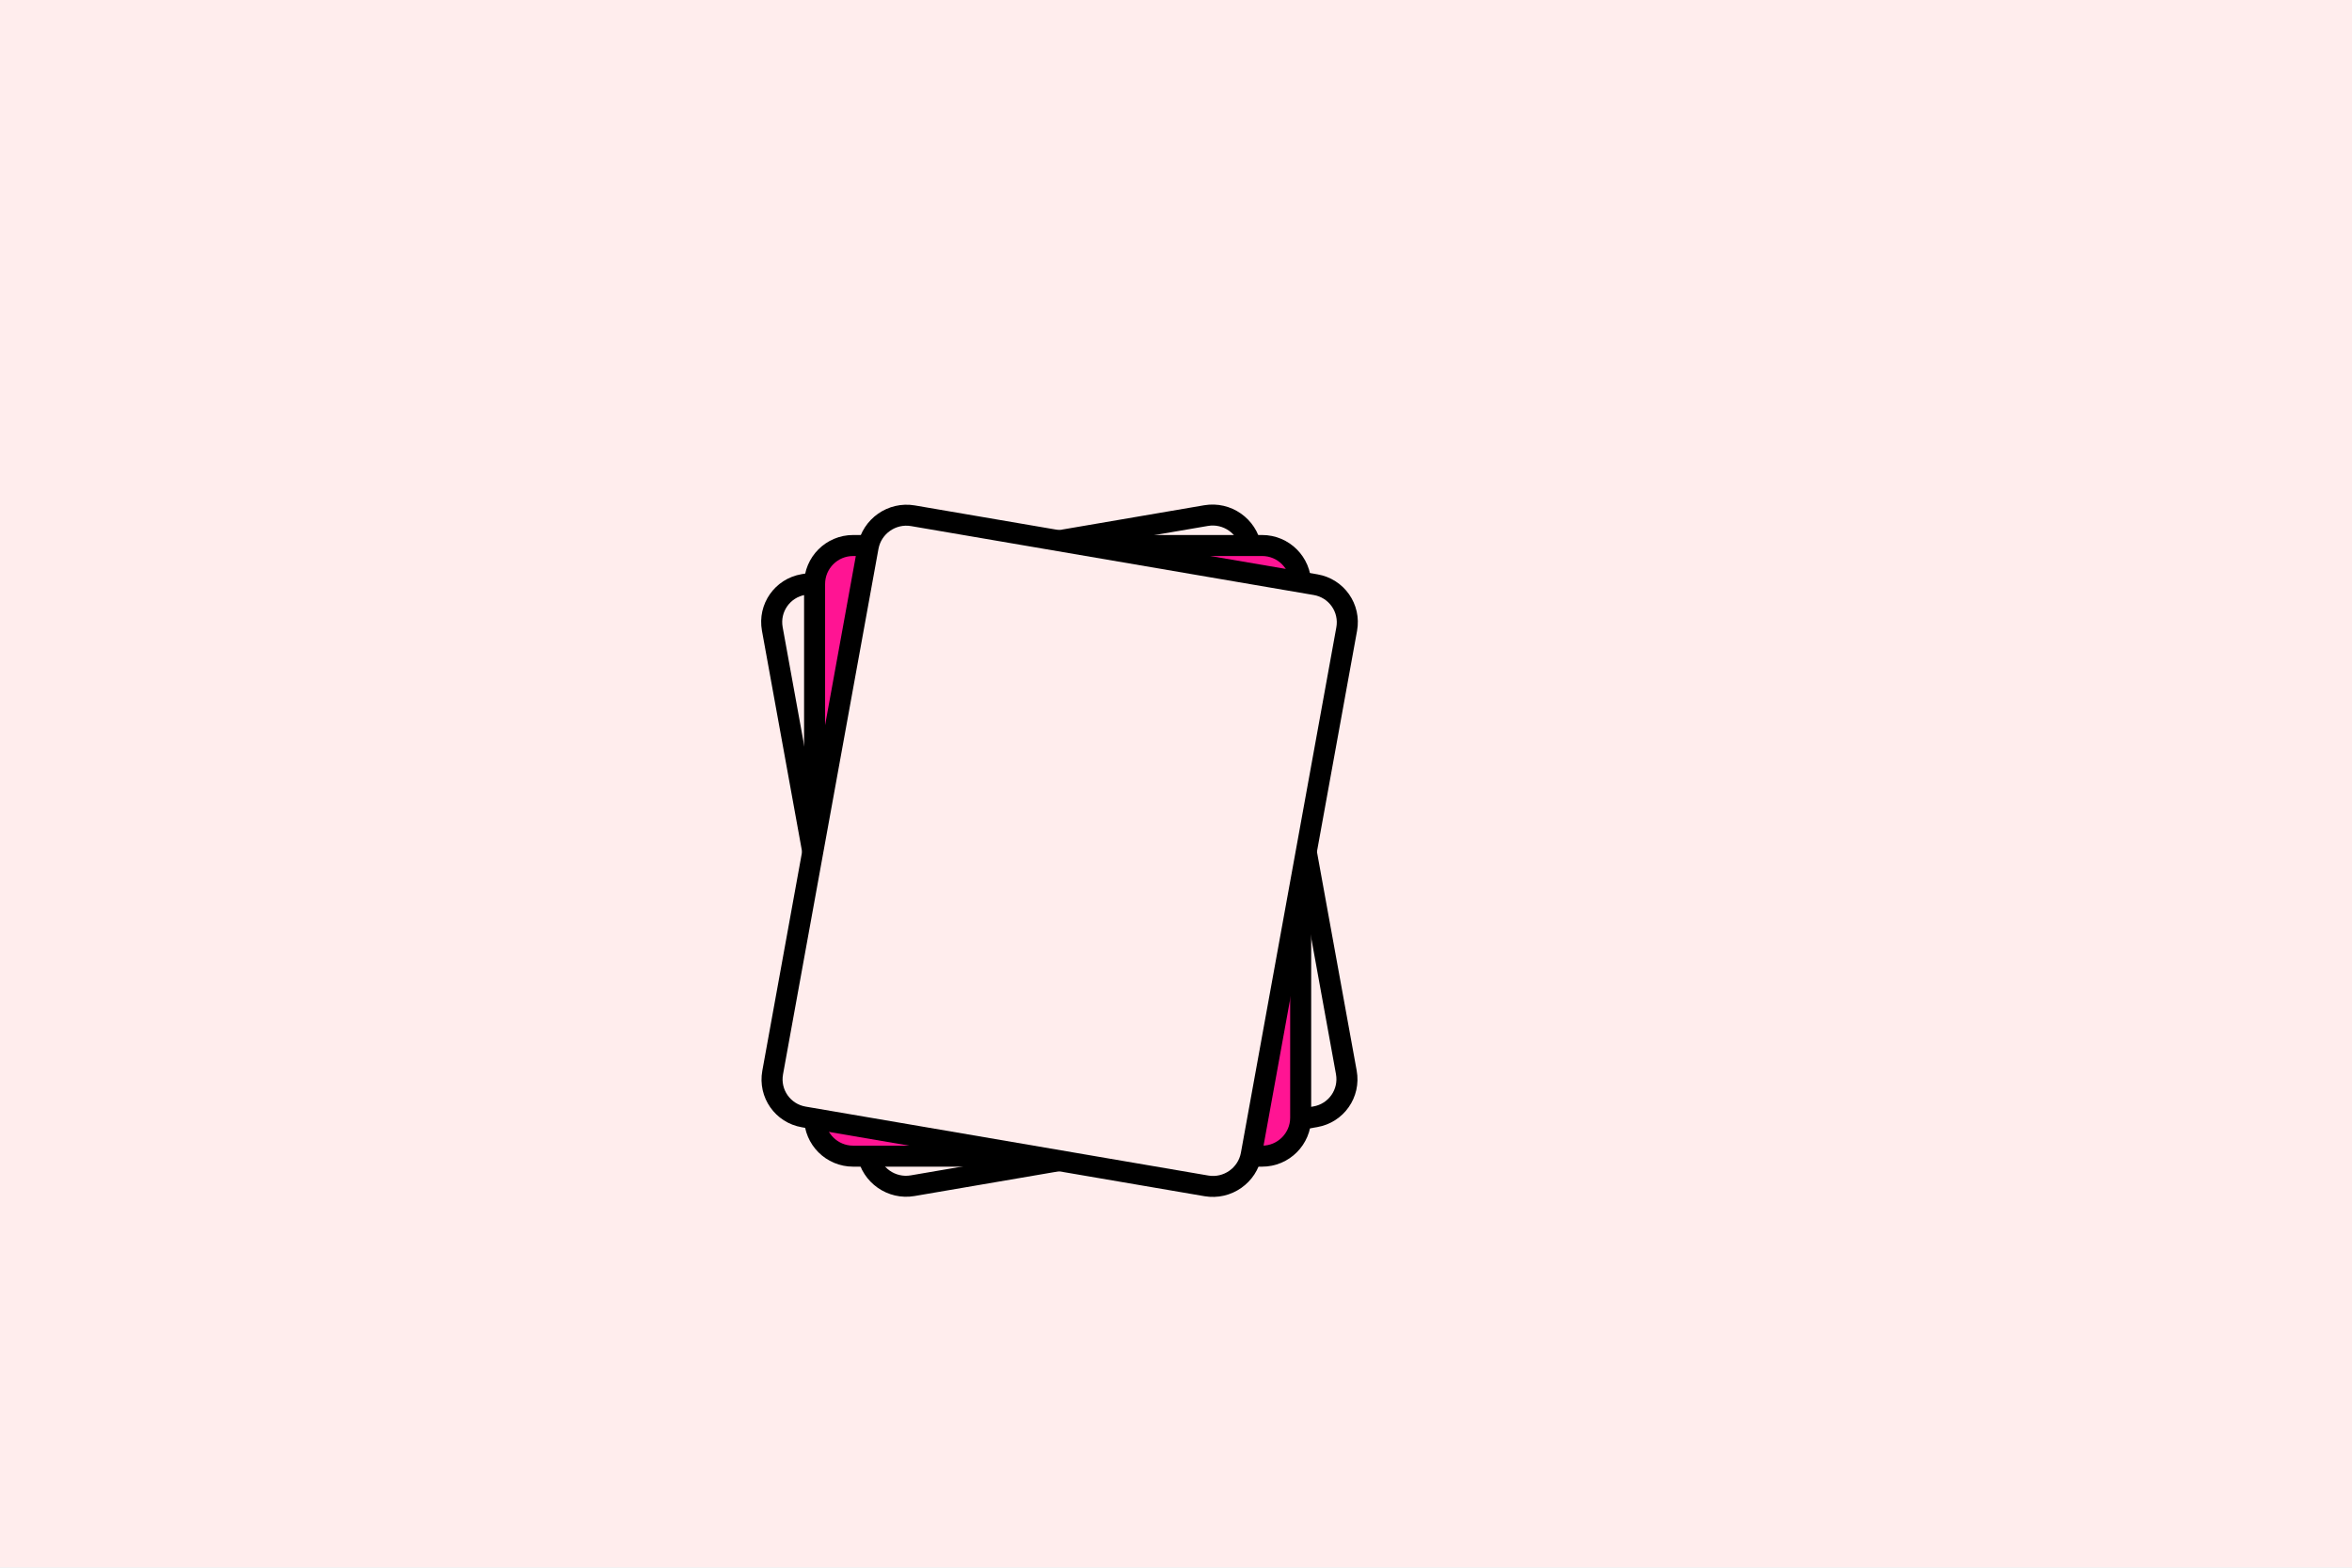
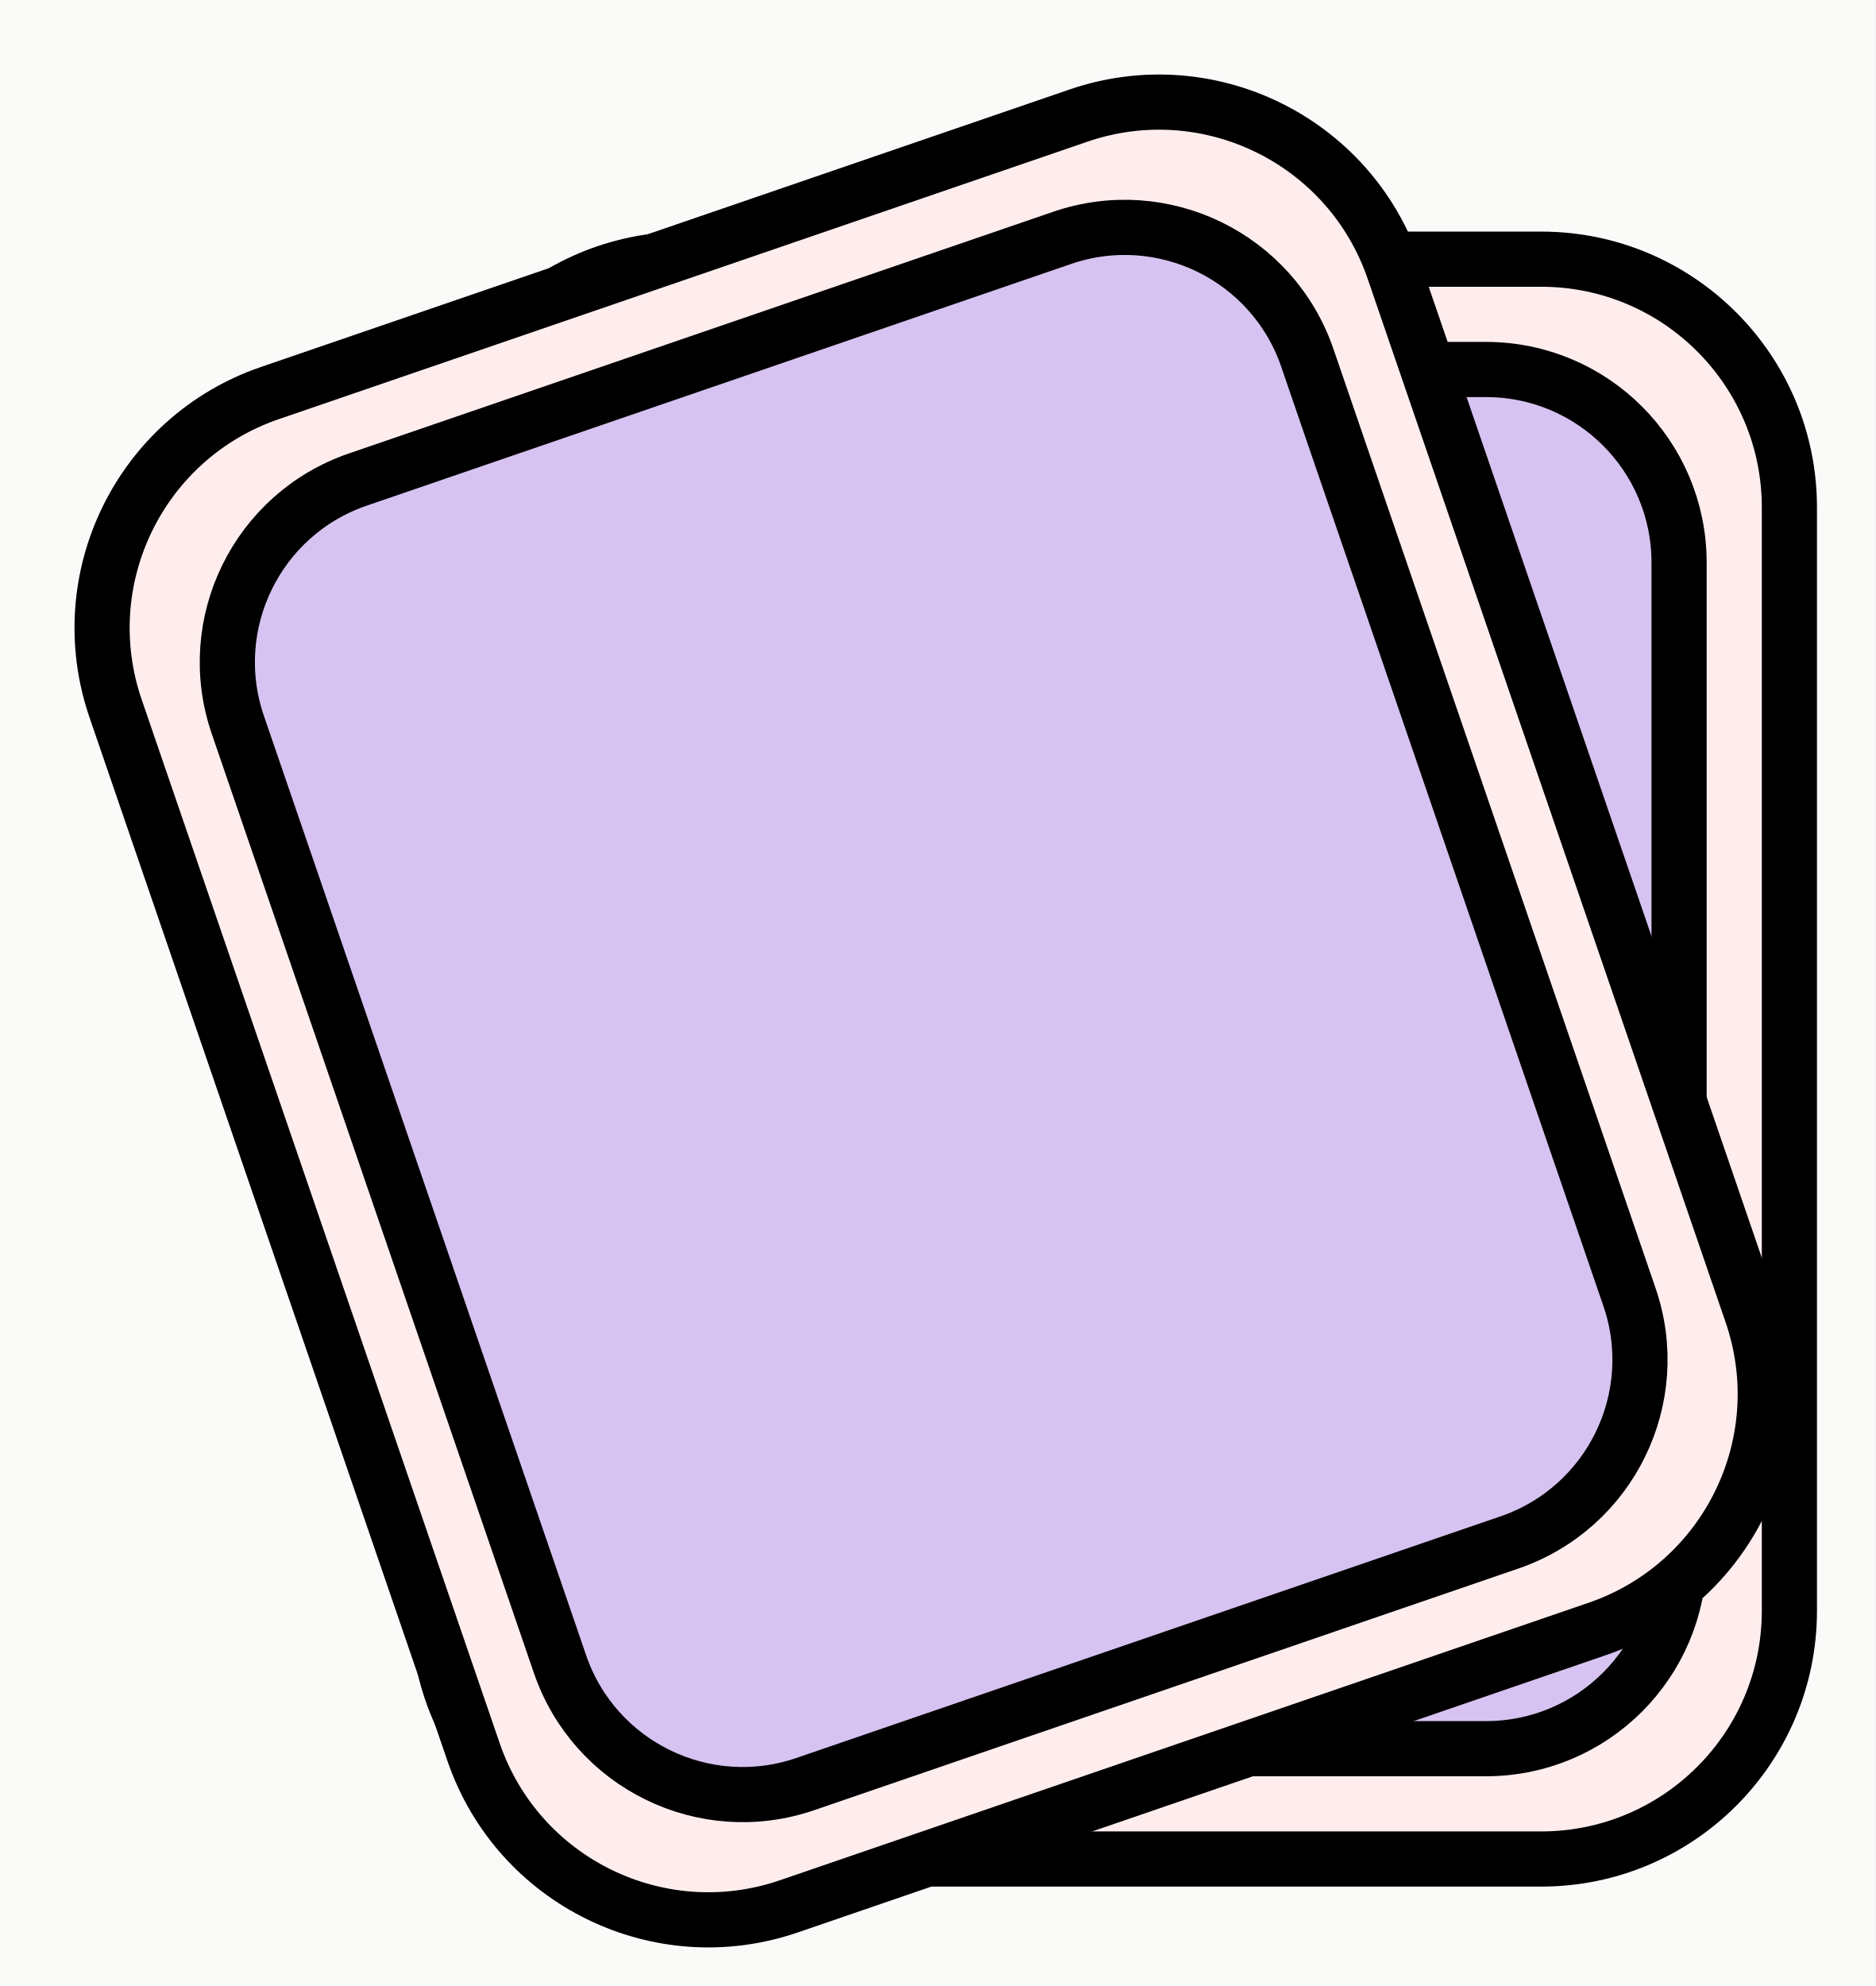
- <svg xmlns="http://www.w3.org/2000/svg" width="1679" height="1119" viewBox="0 0 1679 1119" fill="none">
-   <rect width="1679" height="1119" fill="#FFEDED" />
-   <rect x="8.732" y="6.114" width="346.625" height="436.269" rx="27.5" transform="matrix(0.985658 -0.168756 0.178673 0.983909 536.705 417.45)" stroke="black" stroke-width="15" />
-   <rect x="581.5" y="389.5" width="347" height="436" rx="27.5" fill="#FF1493" stroke="black" stroke-width="15" />
-   <rect x="6.052" y="8.645" width="346.625" height="436.269" rx="27.5" transform="matrix(0.985658 0.168756 -0.178673 0.983909 620.193 354.084)" fill="#FFEDED" stroke="black" stroke-width="15" />
+ <svg xmlns="http://www.w3.org/2000/svg" width="68" height="72" viewBox="0 0 68 72" fill="none">
+   <g clip-path="url(#clip0_1_2)">
+     <rect width="68" height="72" fill="#FAFAF9" />
+     <path d="M24.885 9.396H55.885C60.855 9.396 64.885 13.425 64.885 18.396V58.396C64.885 63.367 60.855 67.396 55.885 67.396H24.885C19.914 67.396 15.885 63.367 15.885 58.396V18.396C15.885 13.425 19.914 9.396 24.885 9.396Z" fill="#FFEDED" stroke="black" stroke-width="2" />
+     <path d="M26.885 13.396H53.885C57.751 13.396 60.885 16.53 60.885 20.396V56.396C60.885 60.262 57.751 63.396 53.885 63.396H26.885C23.019 63.396 19.885 60.262 19.885 56.396V20.396C19.885 16.53 23.019 13.396 26.885 13.396Z" fill="#D7C3F1" stroke="black" stroke-width="2" />
+     <path d="M9.783 14.251L39.106 4.191C43.807 2.578 48.926 5.082 50.539 9.783L63.52 47.618C65.133 52.32 62.629 57.439 57.928 59.052L28.605 69.112C23.904 70.725 18.785 68.221 17.172 63.52L4.191 25.685C2.578 20.983 5.082 15.864 9.783 14.251Z" fill="#FFEDED" stroke="black" stroke-width="2" />
+     <path d="M12.973 17.386L38.512 8.624C42.169 7.369 46.15 9.316 47.405 12.973L59.087 47.025C60.342 50.682 58.394 54.663 54.738 55.918L29.199 64.68C25.542 65.934 21.561 63.987 20.306 60.33L8.624 26.278C7.369 22.622 9.316 18.64 12.973 17.386Z" fill="#D7C3F1" stroke="black" stroke-width="2" />
+   </g>
+   <defs>
+     <clipPath id="clip0_1_2">
+       <rect width="68" height="72" fill="white" />
+     </clipPath>
+   </defs>
</svg>
